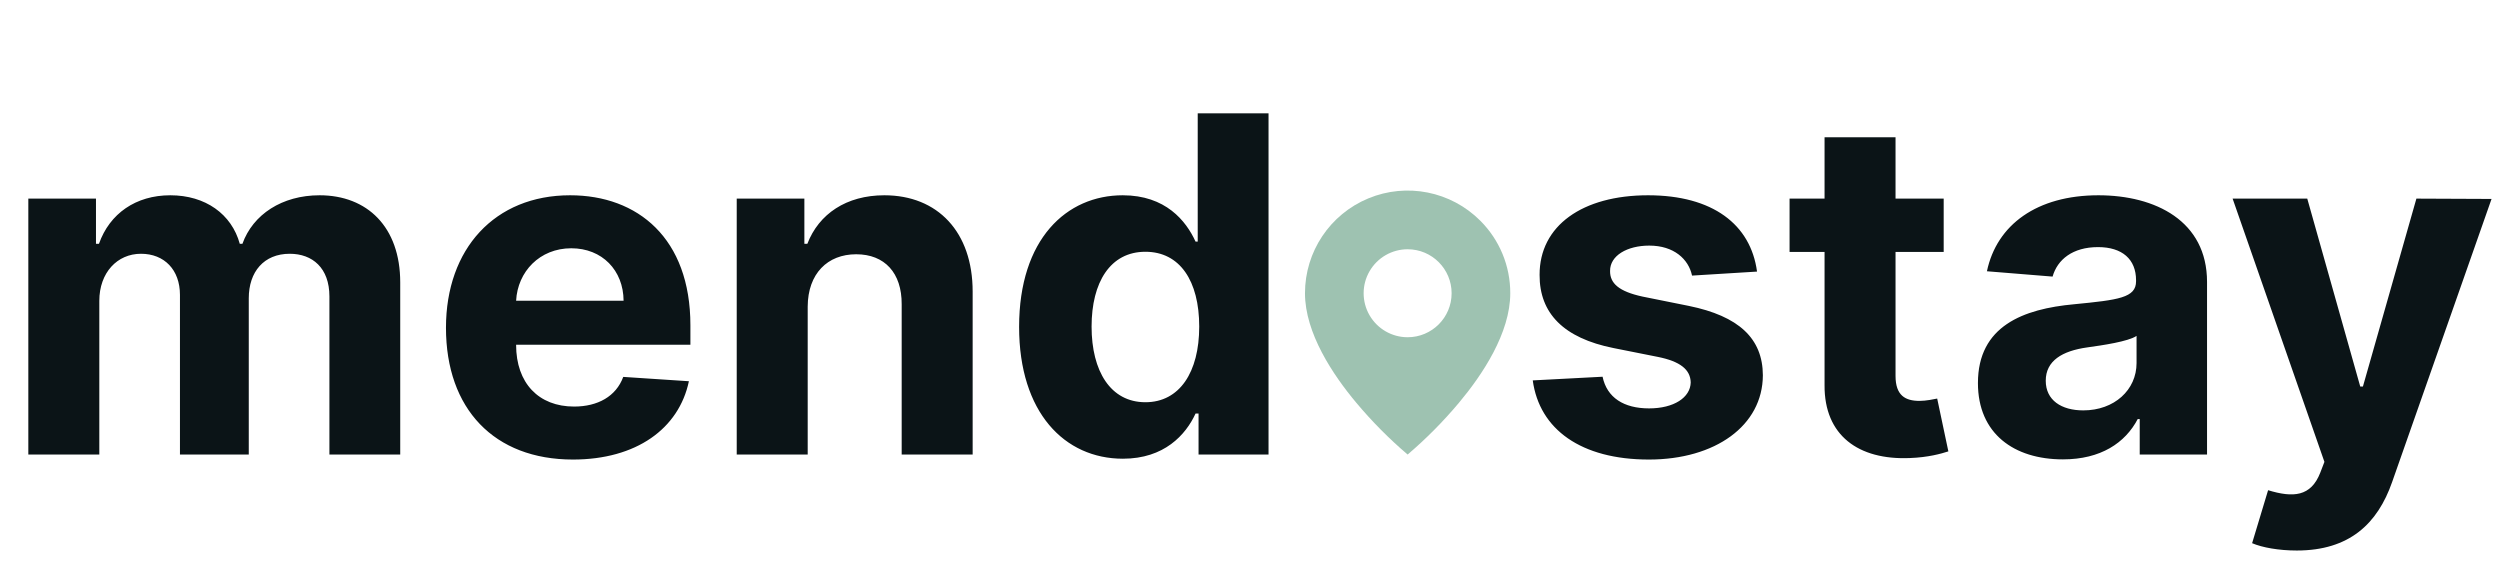
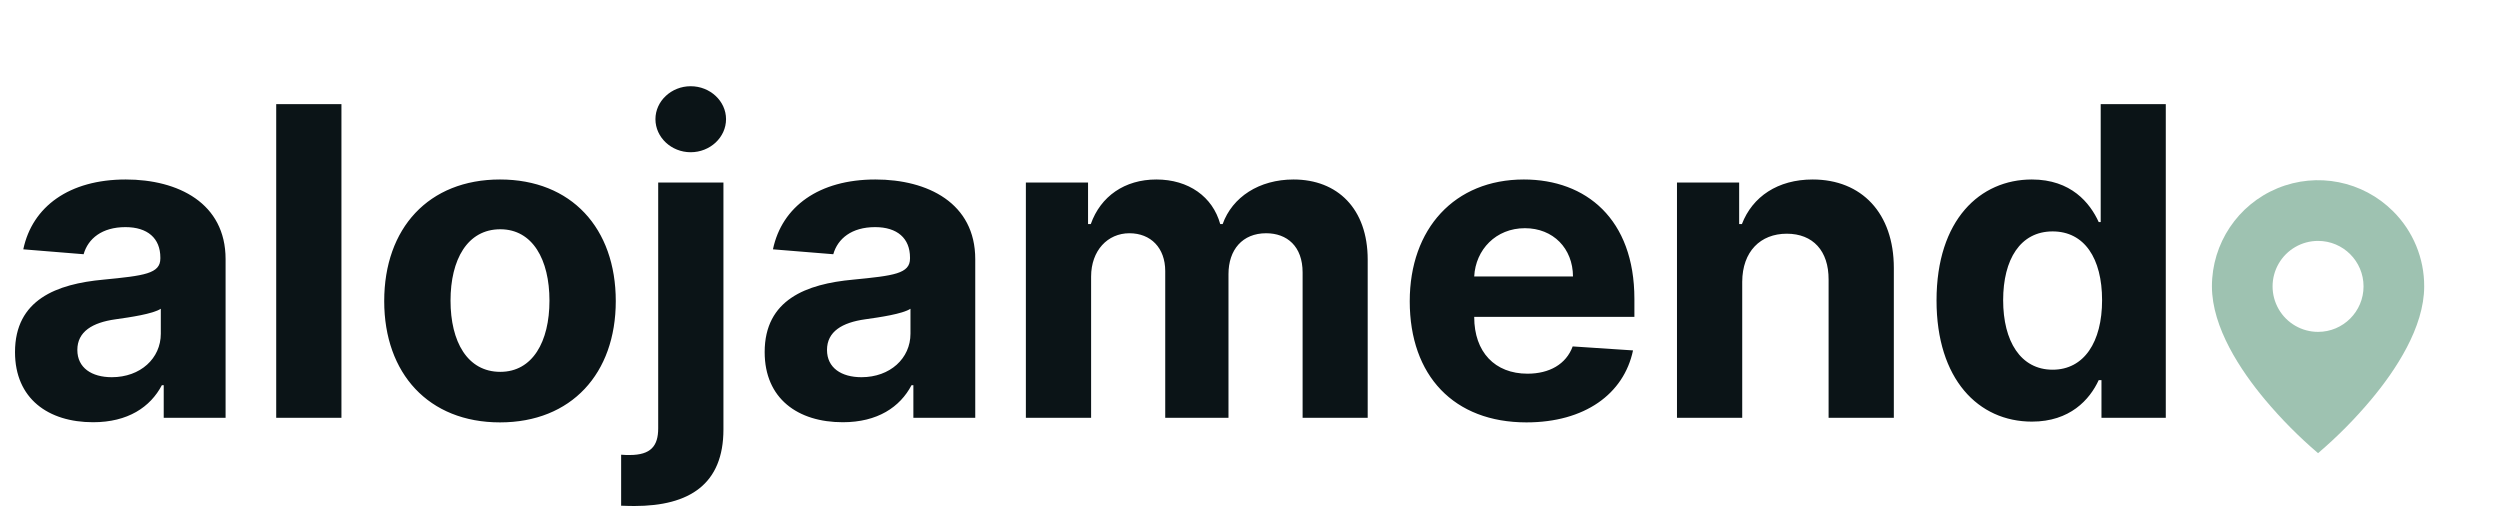
- <svg xmlns="http://www.w3.org/2000/svg" width="341" height="77" viewBox="0 0 341 77" fill="none">
-   <path d="M3.864 62H13.546V41.045C13.546 37.182 16 34.614 19.227 34.614C22.409 34.614 24.546 36.795 24.546 40.227V62H33.932V40.682C33.932 37.068 36 34.614 39.523 34.614C42.614 34.614 44.932 36.545 44.932 40.432V62H54.591V38.523C54.591 30.954 50.091 26.636 43.591 26.636C38.477 26.636 34.5 29.25 33.068 33.25H32.705C31.591 29.204 28.023 26.636 23.227 26.636C18.523 26.636 14.954 29.136 13.5 33.25H13.091V27.091H3.864V62ZM78.148 62.682C86.784 62.682 92.602 58.477 93.966 52L85.011 51.409C84.034 54.068 81.534 55.455 78.307 55.455C73.466 55.455 70.398 52.25 70.398 47.045V47.023H94.171V44.364C94.171 32.5 86.989 26.636 77.761 26.636C67.489 26.636 60.83 33.932 60.83 44.705C60.83 55.773 67.398 62.682 78.148 62.682ZM70.398 41.023C70.602 37.045 73.625 33.864 77.921 33.864C82.125 33.864 85.034 36.864 85.057 41.023H70.398ZM110.17 41.818C110.193 37.318 112.875 34.682 116.784 34.682C120.67 34.682 123.011 37.227 122.989 41.5V62H132.67V39.773C132.67 31.636 127.898 26.636 120.625 26.636C115.443 26.636 111.693 29.182 110.125 33.25H109.716V27.091H100.489V62H110.17V41.818ZM153.165 62.568C158.801 62.568 161.733 59.318 163.074 56.409H163.483V62H173.028V15.454H163.369V32.955H163.074C161.778 30.114 158.983 26.636 153.142 26.636C145.483 26.636 139.006 32.591 139.006 44.591C139.006 56.273 145.21 62.568 153.165 62.568ZM156.233 54.864C151.483 54.864 148.892 50.636 148.892 44.545C148.892 38.5 151.438 34.341 156.233 34.341C160.938 34.341 163.574 38.318 163.574 44.545C163.574 50.773 160.892 54.864 156.233 54.864ZM239.659 37.045C238.795 30.614 233.614 26.636 224.795 26.636C215.864 26.636 209.977 30.773 210 37.5C209.977 42.727 213.273 46.114 220.091 47.477L226.136 48.682C229.182 49.295 230.568 50.409 230.614 52.159C230.568 54.227 228.318 55.705 224.932 55.705C221.477 55.705 219.182 54.227 218.591 51.386L209.068 51.886C209.977 58.568 215.659 62.682 224.909 62.682C233.955 62.682 240.432 58.068 240.455 51.182C240.432 46.136 237.136 43.114 230.364 41.727L224.045 40.455C220.795 39.75 219.591 38.636 219.614 36.955C219.591 34.864 221.955 33.5 224.955 33.5C228.318 33.5 230.318 35.341 230.795 37.591L239.659 37.045ZM265.119 27.091H258.551V18.727H248.869V27.091H244.097V34.364H248.869V52.545C248.824 59.386 253.483 62.773 260.506 62.477C263.006 62.386 264.778 61.886 265.756 61.568L264.233 54.364C263.756 54.455 262.733 54.682 261.824 54.682C259.892 54.682 258.551 53.955 258.551 51.273V34.364H265.119V27.091ZM281.381 62.659C286.54 62.659 289.881 60.409 291.585 57.159H291.858V62H301.04V38.455C301.04 30.136 293.994 26.636 286.222 26.636C277.858 26.636 272.358 30.636 271.017 37L279.972 37.727C280.631 35.409 282.699 33.705 286.176 33.705C289.472 33.705 291.358 35.364 291.358 38.227V38.364C291.358 40.614 288.972 40.909 282.903 41.5C275.994 42.136 269.79 44.455 269.79 52.25C269.79 59.159 274.722 62.659 281.381 62.659ZM284.153 55.977C281.176 55.977 279.04 54.591 279.04 51.932C279.04 49.205 281.29 47.864 284.699 47.386C286.812 47.091 290.267 46.591 291.426 45.818V49.523C291.426 53.182 288.403 55.977 284.153 55.977ZM313.278 75.091C320.483 75.091 324.301 71.409 326.278 65.773L339.847 27.136L329.597 27.091L322.301 52.727H321.938L314.71 27.091H304.528L317.051 63L316.483 64.477C315.21 67.75 312.778 67.909 309.369 66.864L307.188 74.091C308.574 74.682 310.824 75.091 313.278 75.091Z" fill="#0B1417" />
-   <path d="M192 62C189.474 59.845 187.132 57.483 185 54.938C181.8 51.116 178 45.424 178 40C177.997 34.335 181.408 29.227 186.642 27.059C191.876 24.891 197.9 26.09 201.904 30.098C204.537 32.719 206.012 36.285 206 40C206 45.424 202.2 51.116 199 54.938C196.868 57.483 194.526 59.845 192 62ZM192 34C189.856 34 187.876 35.144 186.804 37C185.732 38.856 185.732 41.144 186.804 43C187.876 44.856 189.856 46 192 46C195.314 46 198 43.314 198 40C198 36.686 195.314 34 192 34Z" fill="#9EC2B1" />
+ <svg xmlns="http://www.w3.org/2000/svg" width="371" height="77" viewBox="0 0 371 77" fill="none">
+   <path d="M13.818 62.659C18.977 62.659 22.318 60.409 24.023 57.159H24.296V62H33.477V38.455C33.477 30.136 26.432 26.636 18.659 26.636C10.296 26.636 4.795 30.636 3.455 37L12.409 37.727C13.068 35.409 15.136 33.705 18.614 33.705C21.909 33.705 23.796 35.364 23.796 38.227V38.364C23.796 40.614 21.409 40.909 15.341 41.5C8.432 42.136 2.227 44.455 2.227 52.25C2.227 59.159 7.159 62.659 13.818 62.659ZM16.591 55.977C13.614 55.977 11.477 54.591 11.477 51.932C11.477 49.205 13.727 47.864 17.136 47.386C19.25 47.091 22.704 46.591 23.864 45.818V49.523C23.864 53.182 20.841 55.977 16.591 55.977ZM50.67 15.454H40.989V62H50.67V15.454ZM74.199 62.682C84.79 62.682 91.381 55.432 91.381 44.682C91.381 33.864 84.79 26.636 74.199 26.636C63.608 26.636 57.017 33.864 57.017 44.682C57.017 55.432 63.608 62.682 74.199 62.682ZM74.244 55.182C69.358 55.182 66.858 50.705 66.858 44.614C66.858 38.523 69.358 34.023 74.244 34.023C79.04 34.023 81.54 38.523 81.54 44.614C81.54 50.705 79.04 55.182 74.244 55.182ZM97.676 27.091V63.568C97.676 66.204 96.562 67.523 93.449 67.523C93.04 67.523 92.676 67.523 92.176 67.477V75.046C92.881 75.068 93.449 75.091 94.131 75.091C102.358 75.091 107.358 71.818 107.358 63.727V27.091H97.676ZM102.494 22.591C105.381 22.591 107.744 20.386 107.744 17.682C107.744 15 105.381 12.796 102.494 12.796C99.631 12.796 97.267 15 97.267 17.682C97.267 20.386 99.631 22.591 102.494 22.591ZM125.068 62.659C130.227 62.659 133.568 60.409 135.273 57.159H135.545V62H144.727V38.455C144.727 30.136 137.682 26.636 129.909 26.636C121.545 26.636 116.045 30.636 114.705 37L123.659 37.727C124.318 35.409 126.386 33.705 129.864 33.705C133.159 33.705 135.045 35.364 135.045 38.227V38.364C135.045 40.614 132.659 40.909 126.591 41.5C119.682 42.136 113.477 44.455 113.477 52.25C113.477 59.159 118.409 62.659 125.068 62.659ZM127.841 55.977C124.864 55.977 122.727 54.591 122.727 51.932C122.727 49.205 124.977 47.864 128.386 47.386C130.5 47.091 133.955 46.591 135.114 45.818V49.523C135.114 53.182 132.091 55.977 127.841 55.977ZM152.239 62H161.92V41.045C161.92 37.182 164.375 34.614 167.602 34.614C170.784 34.614 172.92 36.795 172.92 40.227V62H182.307V40.682C182.307 37.068 184.375 34.614 187.898 34.614C190.989 34.614 193.307 36.545 193.307 40.432V62H202.966V38.523C202.966 30.954 198.466 26.636 191.966 26.636C186.852 26.636 182.875 29.25 181.443 33.25H181.08C179.966 29.204 176.398 26.636 171.602 26.636C166.898 26.636 163.33 29.136 161.875 33.25H161.466V27.091H152.239V62ZM226.523 62.682C235.159 62.682 240.977 58.477 242.341 52L233.386 51.409C232.409 54.068 229.909 55.455 226.682 55.455C221.841 55.455 218.773 52.25 218.773 47.045V47.023H242.545V44.364C242.545 32.5 235.364 26.636 226.136 26.636C215.864 26.636 209.205 33.932 209.205 44.705C209.205 55.773 215.773 62.682 226.523 62.682ZM218.773 41.023C218.977 37.045 222 33.864 226.295 33.864C230.5 33.864 233.409 36.864 233.432 41.023H218.773ZM258.545 41.818C258.568 37.318 261.25 34.682 265.159 34.682C269.045 34.682 271.386 37.227 271.364 41.5V62H281.045V39.773C281.045 31.636 276.273 26.636 269 26.636C263.818 26.636 260.068 29.182 258.5 33.25H258.091V27.091H248.864V62H258.545V41.818ZM301.54 62.568C307.176 62.568 310.108 59.318 311.449 56.409H311.858V62H321.403V15.454H311.744V32.955H311.449C310.153 30.114 307.358 26.636 301.517 26.636C293.858 26.636 287.381 32.591 287.381 44.591C287.381 56.273 293.585 62.568 301.54 62.568ZM304.608 54.864C299.858 54.864 297.267 50.636 297.267 44.545C297.267 38.5 299.812 34.341 304.608 34.341C309.312 34.341 311.949 38.318 311.949 44.545C311.949 50.773 309.267 54.864 304.608 54.864Z" fill="#0B1417" />
+   <path d="M344 67.25C341.158 64.826 338.524 62.168 336.125 59.305C332.525 55.005 328.25 48.602 328.25 42.5C328.247 36.127 332.085 30.38 337.972 27.941C343.86 25.502 350.638 26.852 355.142 31.36C358.104 34.309 359.763 38.32 359.75 42.5C359.75 48.602 355.475 55.005 351.875 59.305C349.476 62.168 346.842 64.826 344 67.25ZM344 35.75C341.588 35.75 339.36 37.036 338.154 39.125C336.949 41.213 336.949 43.786 338.154 45.875C339.36 47.964 341.588 49.25 344 49.25C347.728 49.25 350.75 46.228 350.75 42.5C350.75 38.772 347.728 35.75 344 35.75Z" fill="#9EC2B1" />
</svg>
